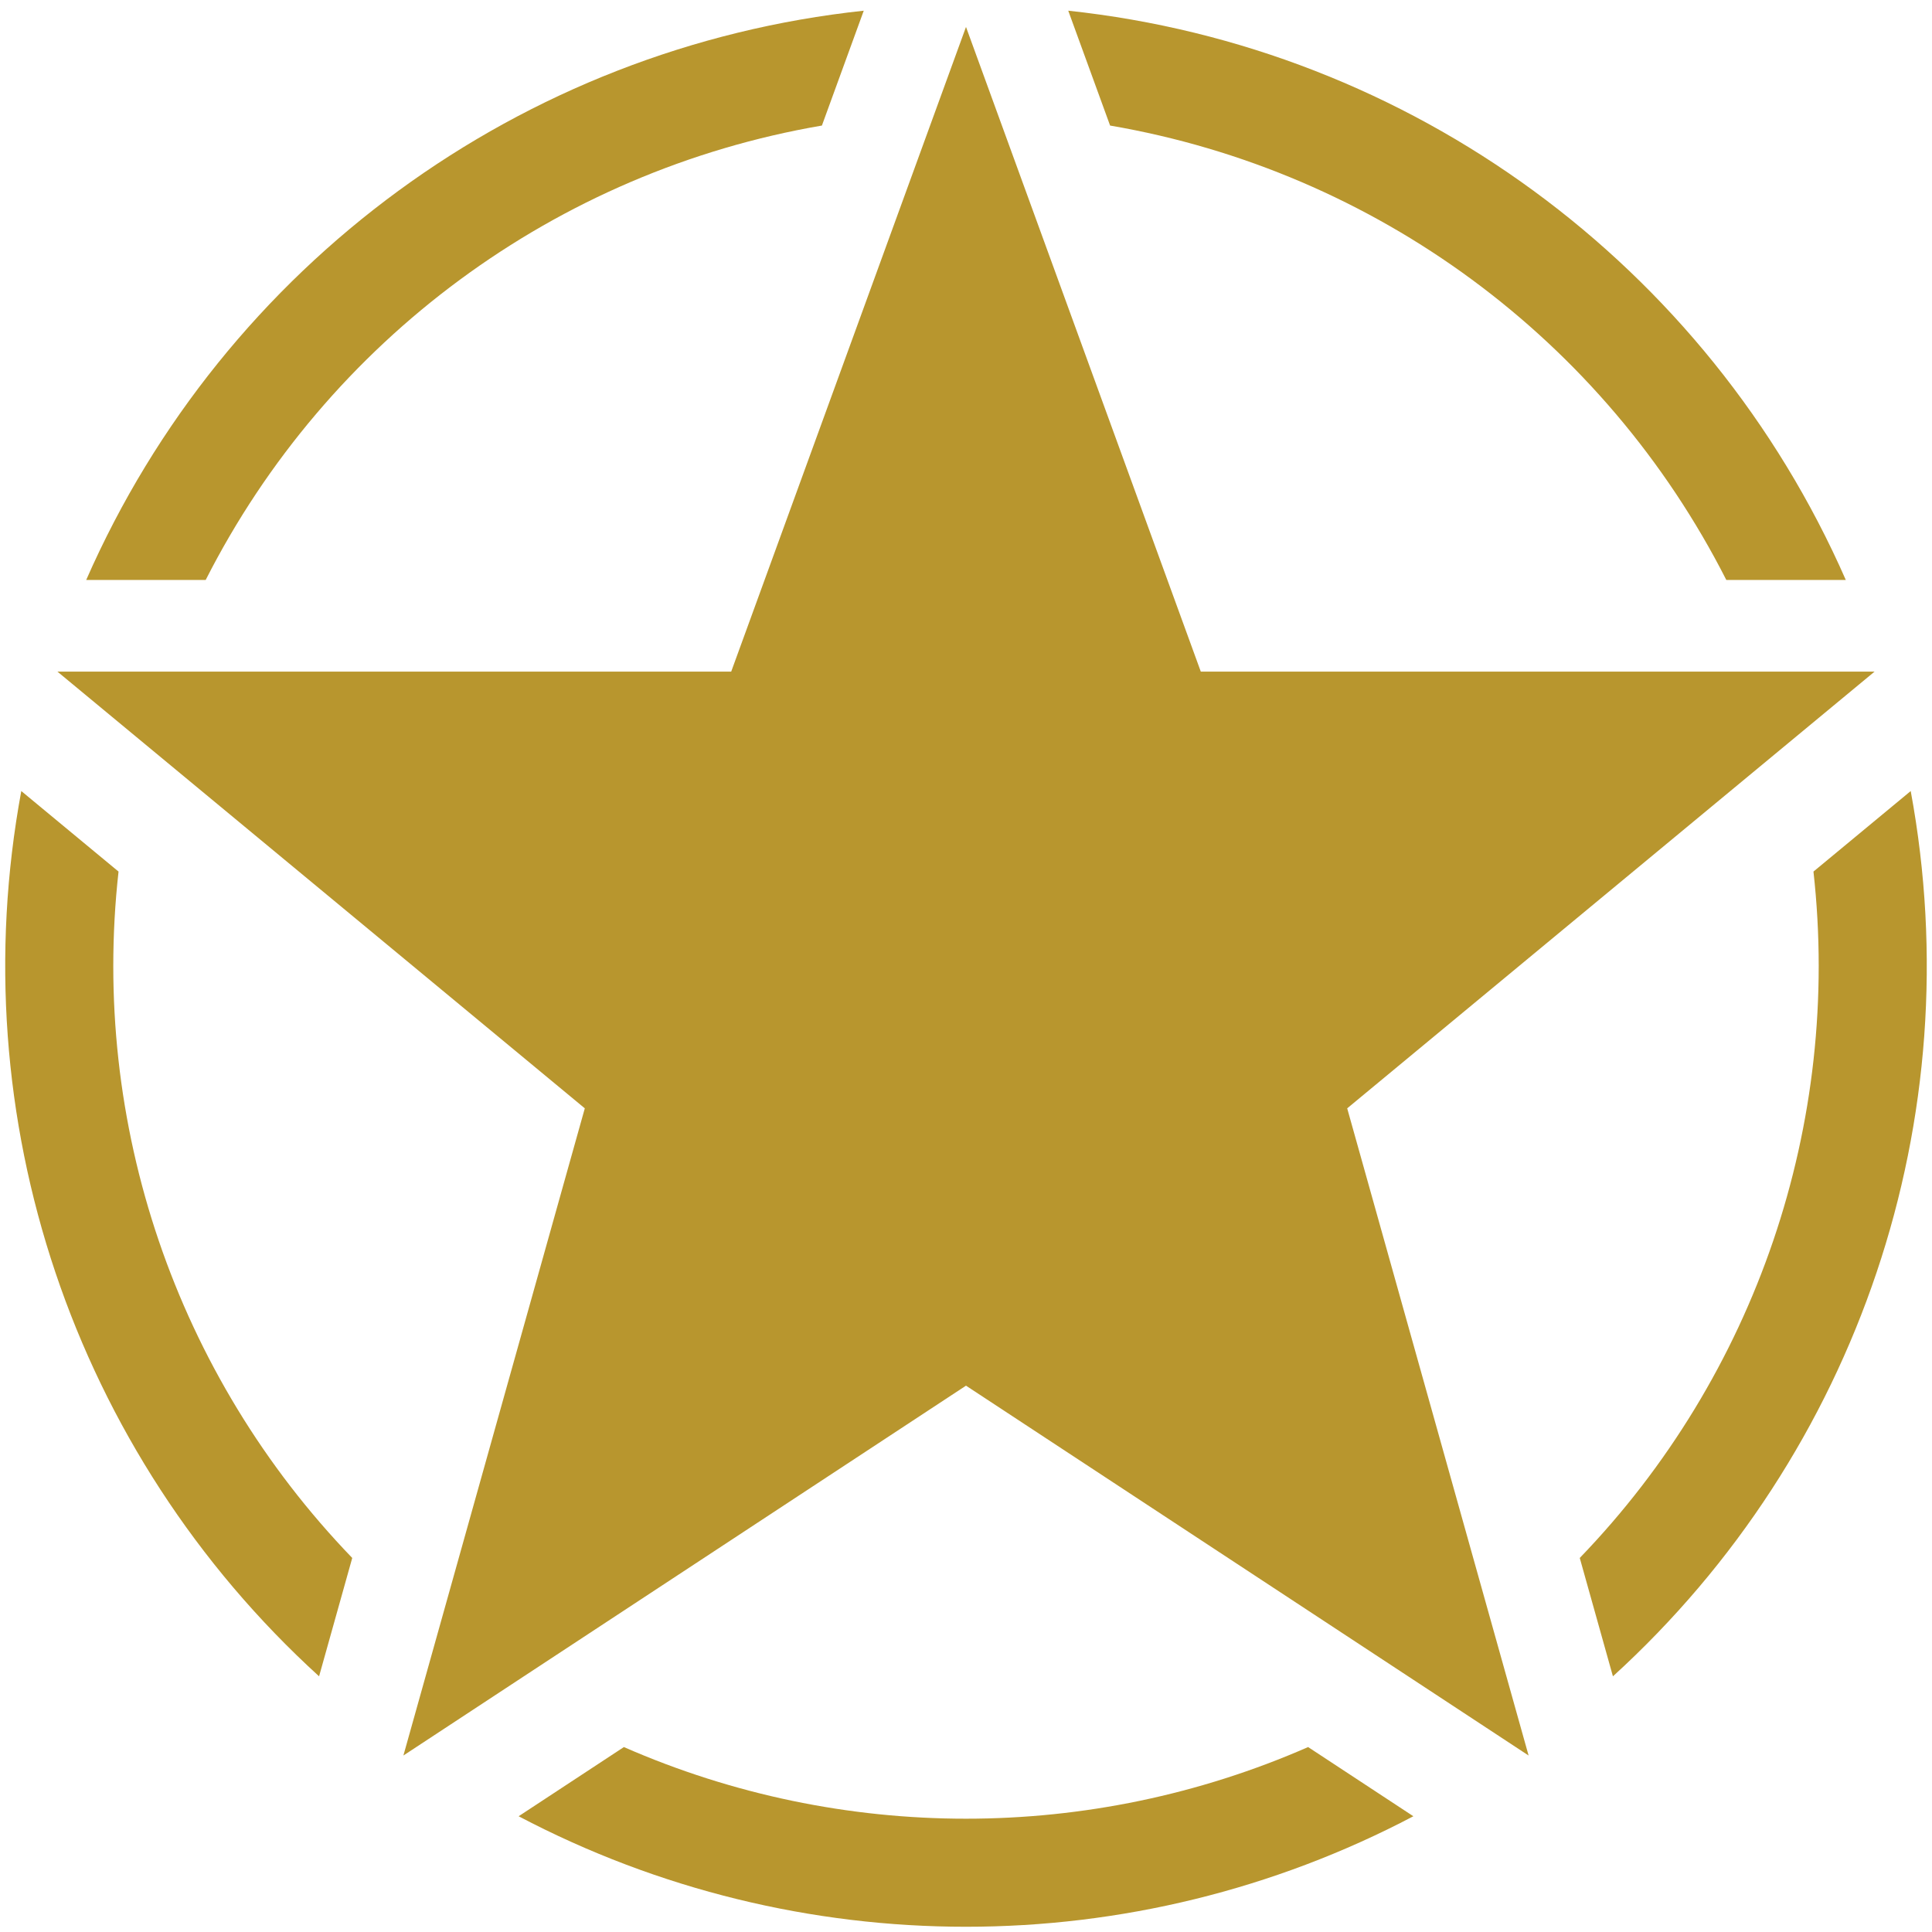
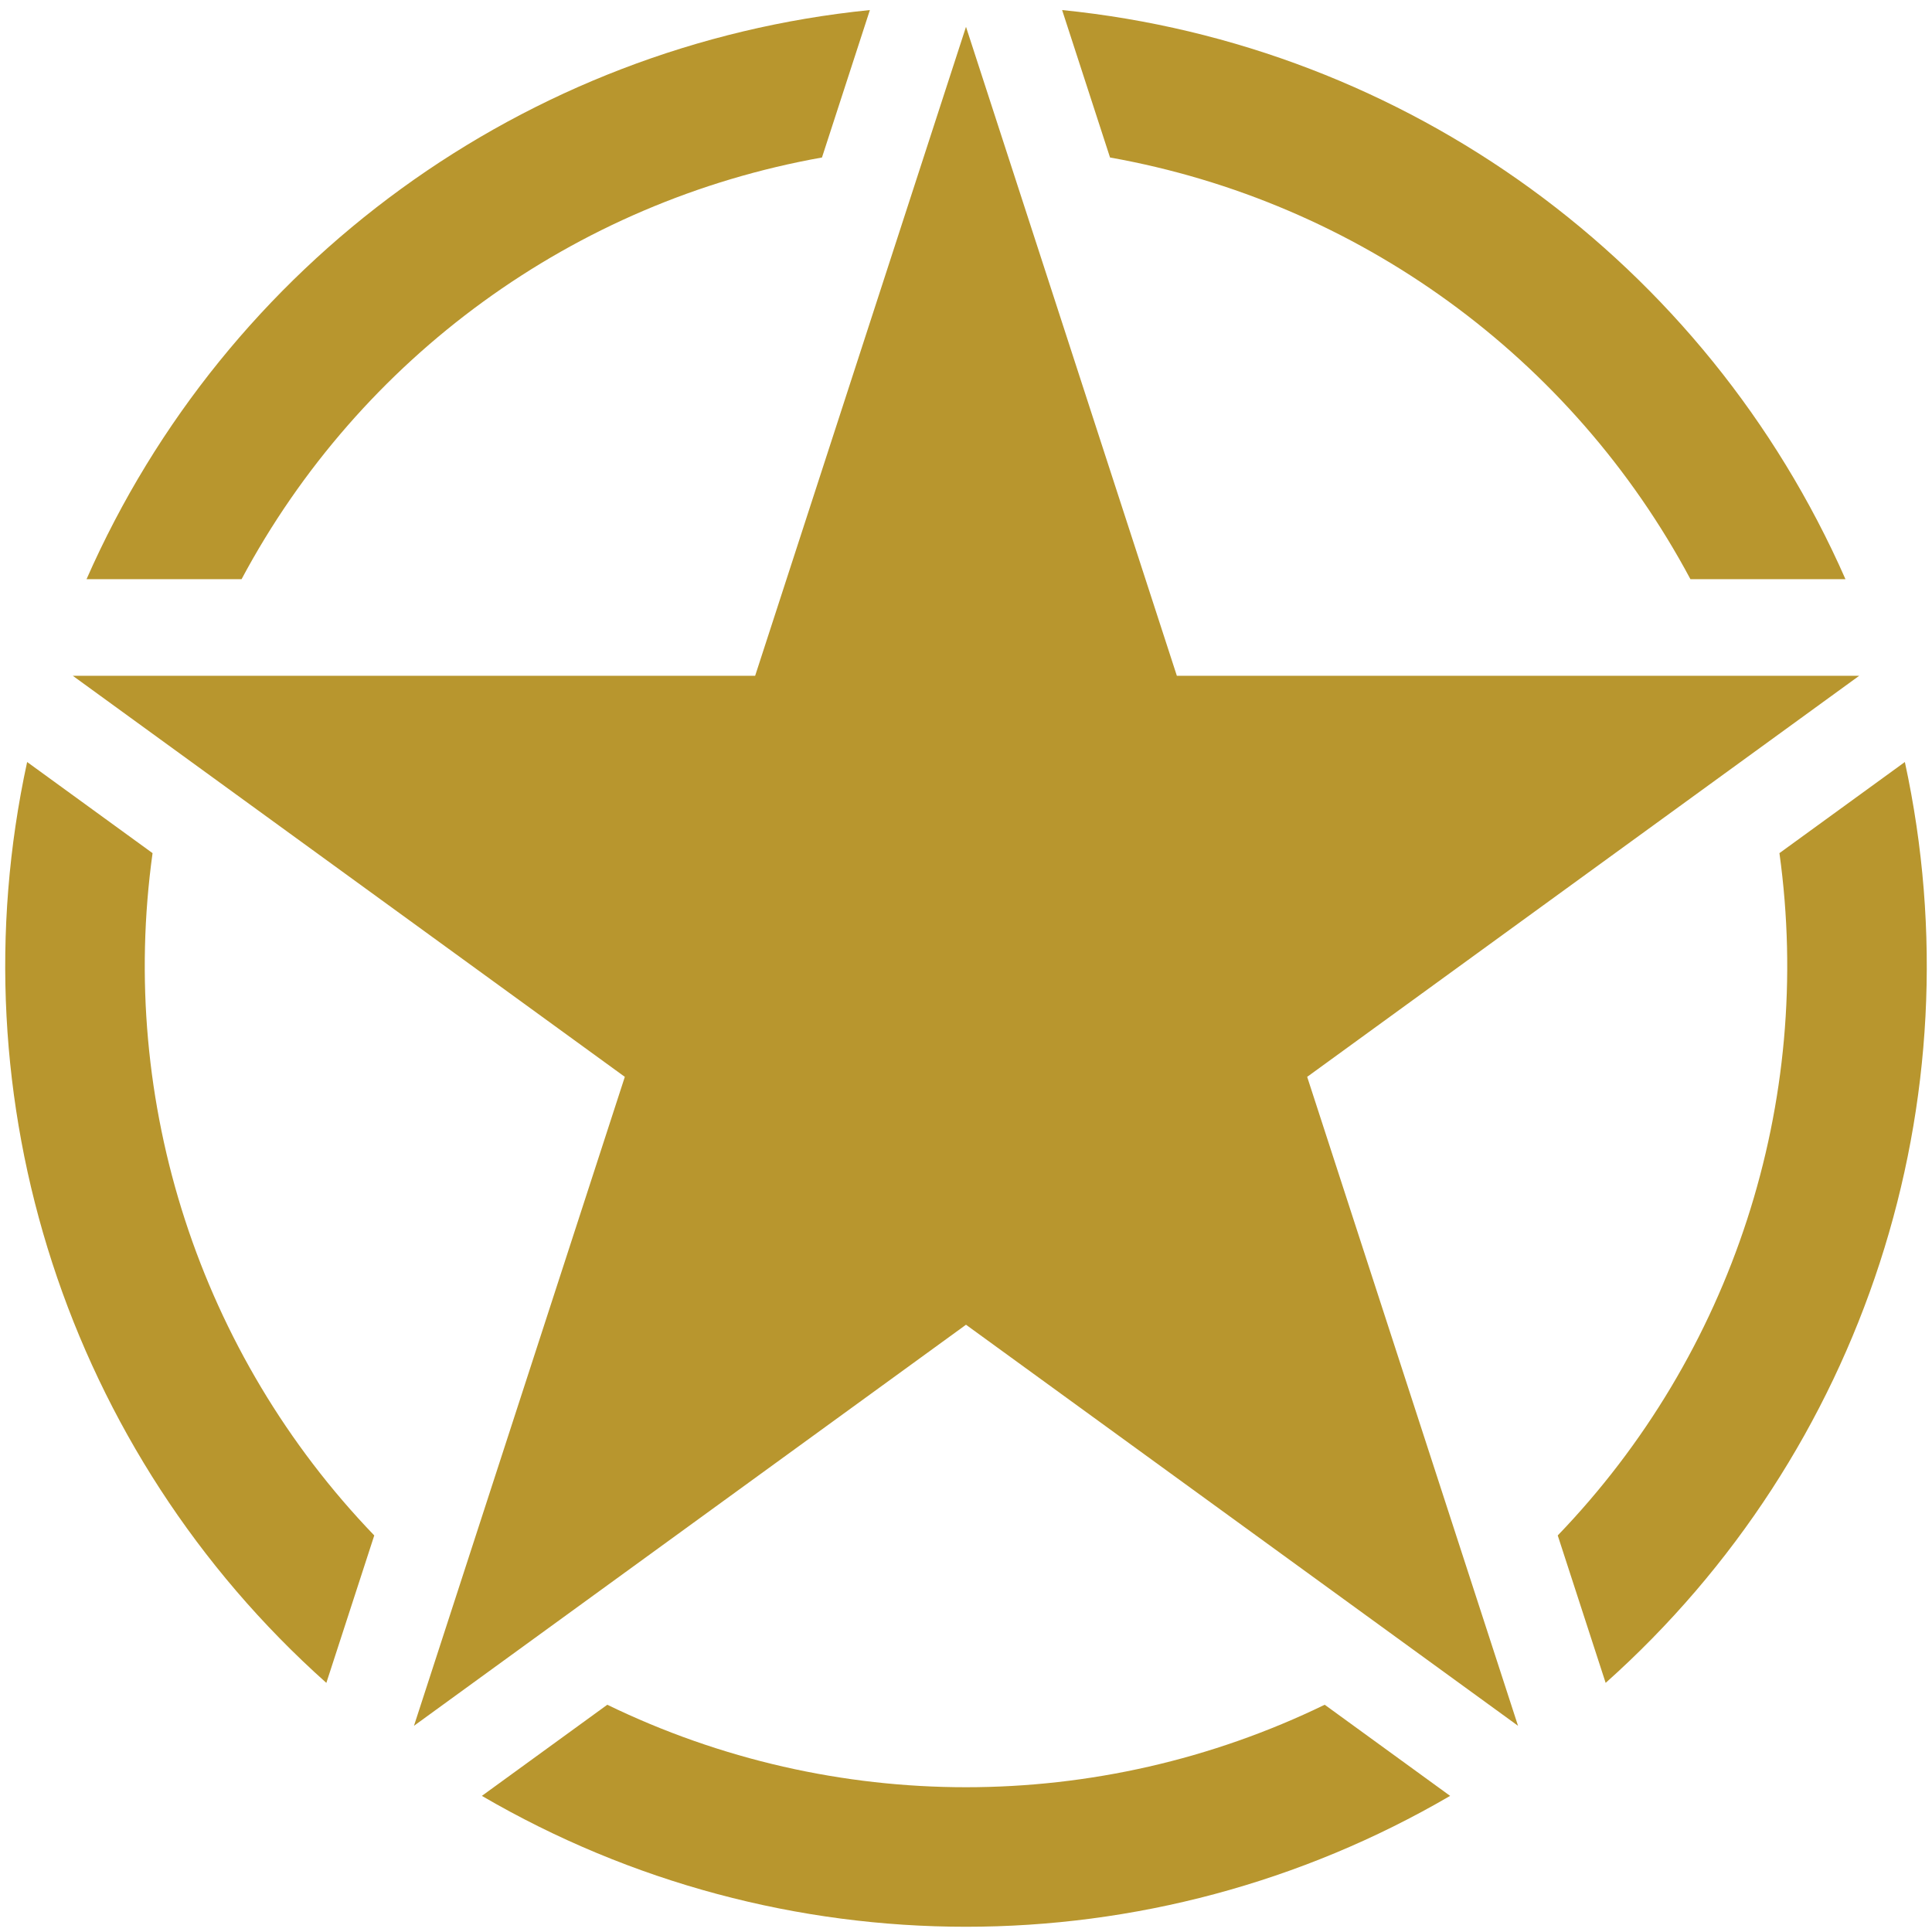
<svg xmlns="http://www.w3.org/2000/svg" viewBox="0 0 1440 1440">
-   <path fill="#b8962e" d="M720.00 20.08L895.01 500.59L1397.19 500.59L1004.12 826.09L1139.33 1308.46L720.00 1032.79L300.67 1308.46L435.88 826.09L42.81 500.59L544.99 500.59ZM796.21 7.97C1051.48 35.29 1272.59 197.17 1375.75 432.26L1286.69 432.26C1195.73 253.12 1025.42 127.53 827.40 93.58ZM1424.13 589.60C1469.23 833.13 1385.29 1082.67 1202.18 1249.43L1177.46 1161.21C1308.75 1025.09 1372.59 837.57 1351.65 649.62ZM1053.44 1353.73C844.71 1463.55 595.29 1463.55 386.56 1353.73L465.01 1302.16C627.55 1373.35 812.45 1373.35 974.99 1302.16ZM237.82 1249.43C54.71 1082.67 -29.23 833.13 15.87 589.60L88.35 649.62C67.41 837.57 131.25 1025.09 262.54 1161.21ZM64.25 432.26C167.41 197.17 388.52 35.29 643.79 7.97L612.60 93.58C414.58 127.53 244.27 253.12 153.31 432.26Z" />
+   <path fill="#b8962e" d="M720 20L877.16 503.69L1385.74 503.69L974.29 802.62L1131.45 1286.31L720 987.38L308.55 1286.31L465.71 802.62L54.26 503.69L562.84 503.69ZM827.35 117.39C1012.11 150.3 1171.56 266.15 1259.95 431.69L1375.5 431.69C1271.57 195.39 1048.49 33.32 791.64 7.49ZM1326.29 635.88C1352.08 821.76 1291.18 1009.21 1161.05 1144.43L1196.76 1254.32C1389.37 1082.45 1474.58 820.22 1419.77 567.96ZM987.36 1270.62C818.54 1352.59 621.46 1352.59 452.64 1270.62L359.16 1338.54C582.14 1468.62 857.86 1468.62 1080.84 1338.54ZM278.95 1144.43C148.82 1009.21 87.92 821.76 113.71 635.88L20.23 567.96C-34.58 820.22 50.63 1082.45 243.24 1254.32ZM180.05 431.69C268.44 266.15 427.89 150.3 612.65 117.39L648.36 7.49C391.51 33.32 168.43 195.39 64.5 431.69Z" />
</svg>
